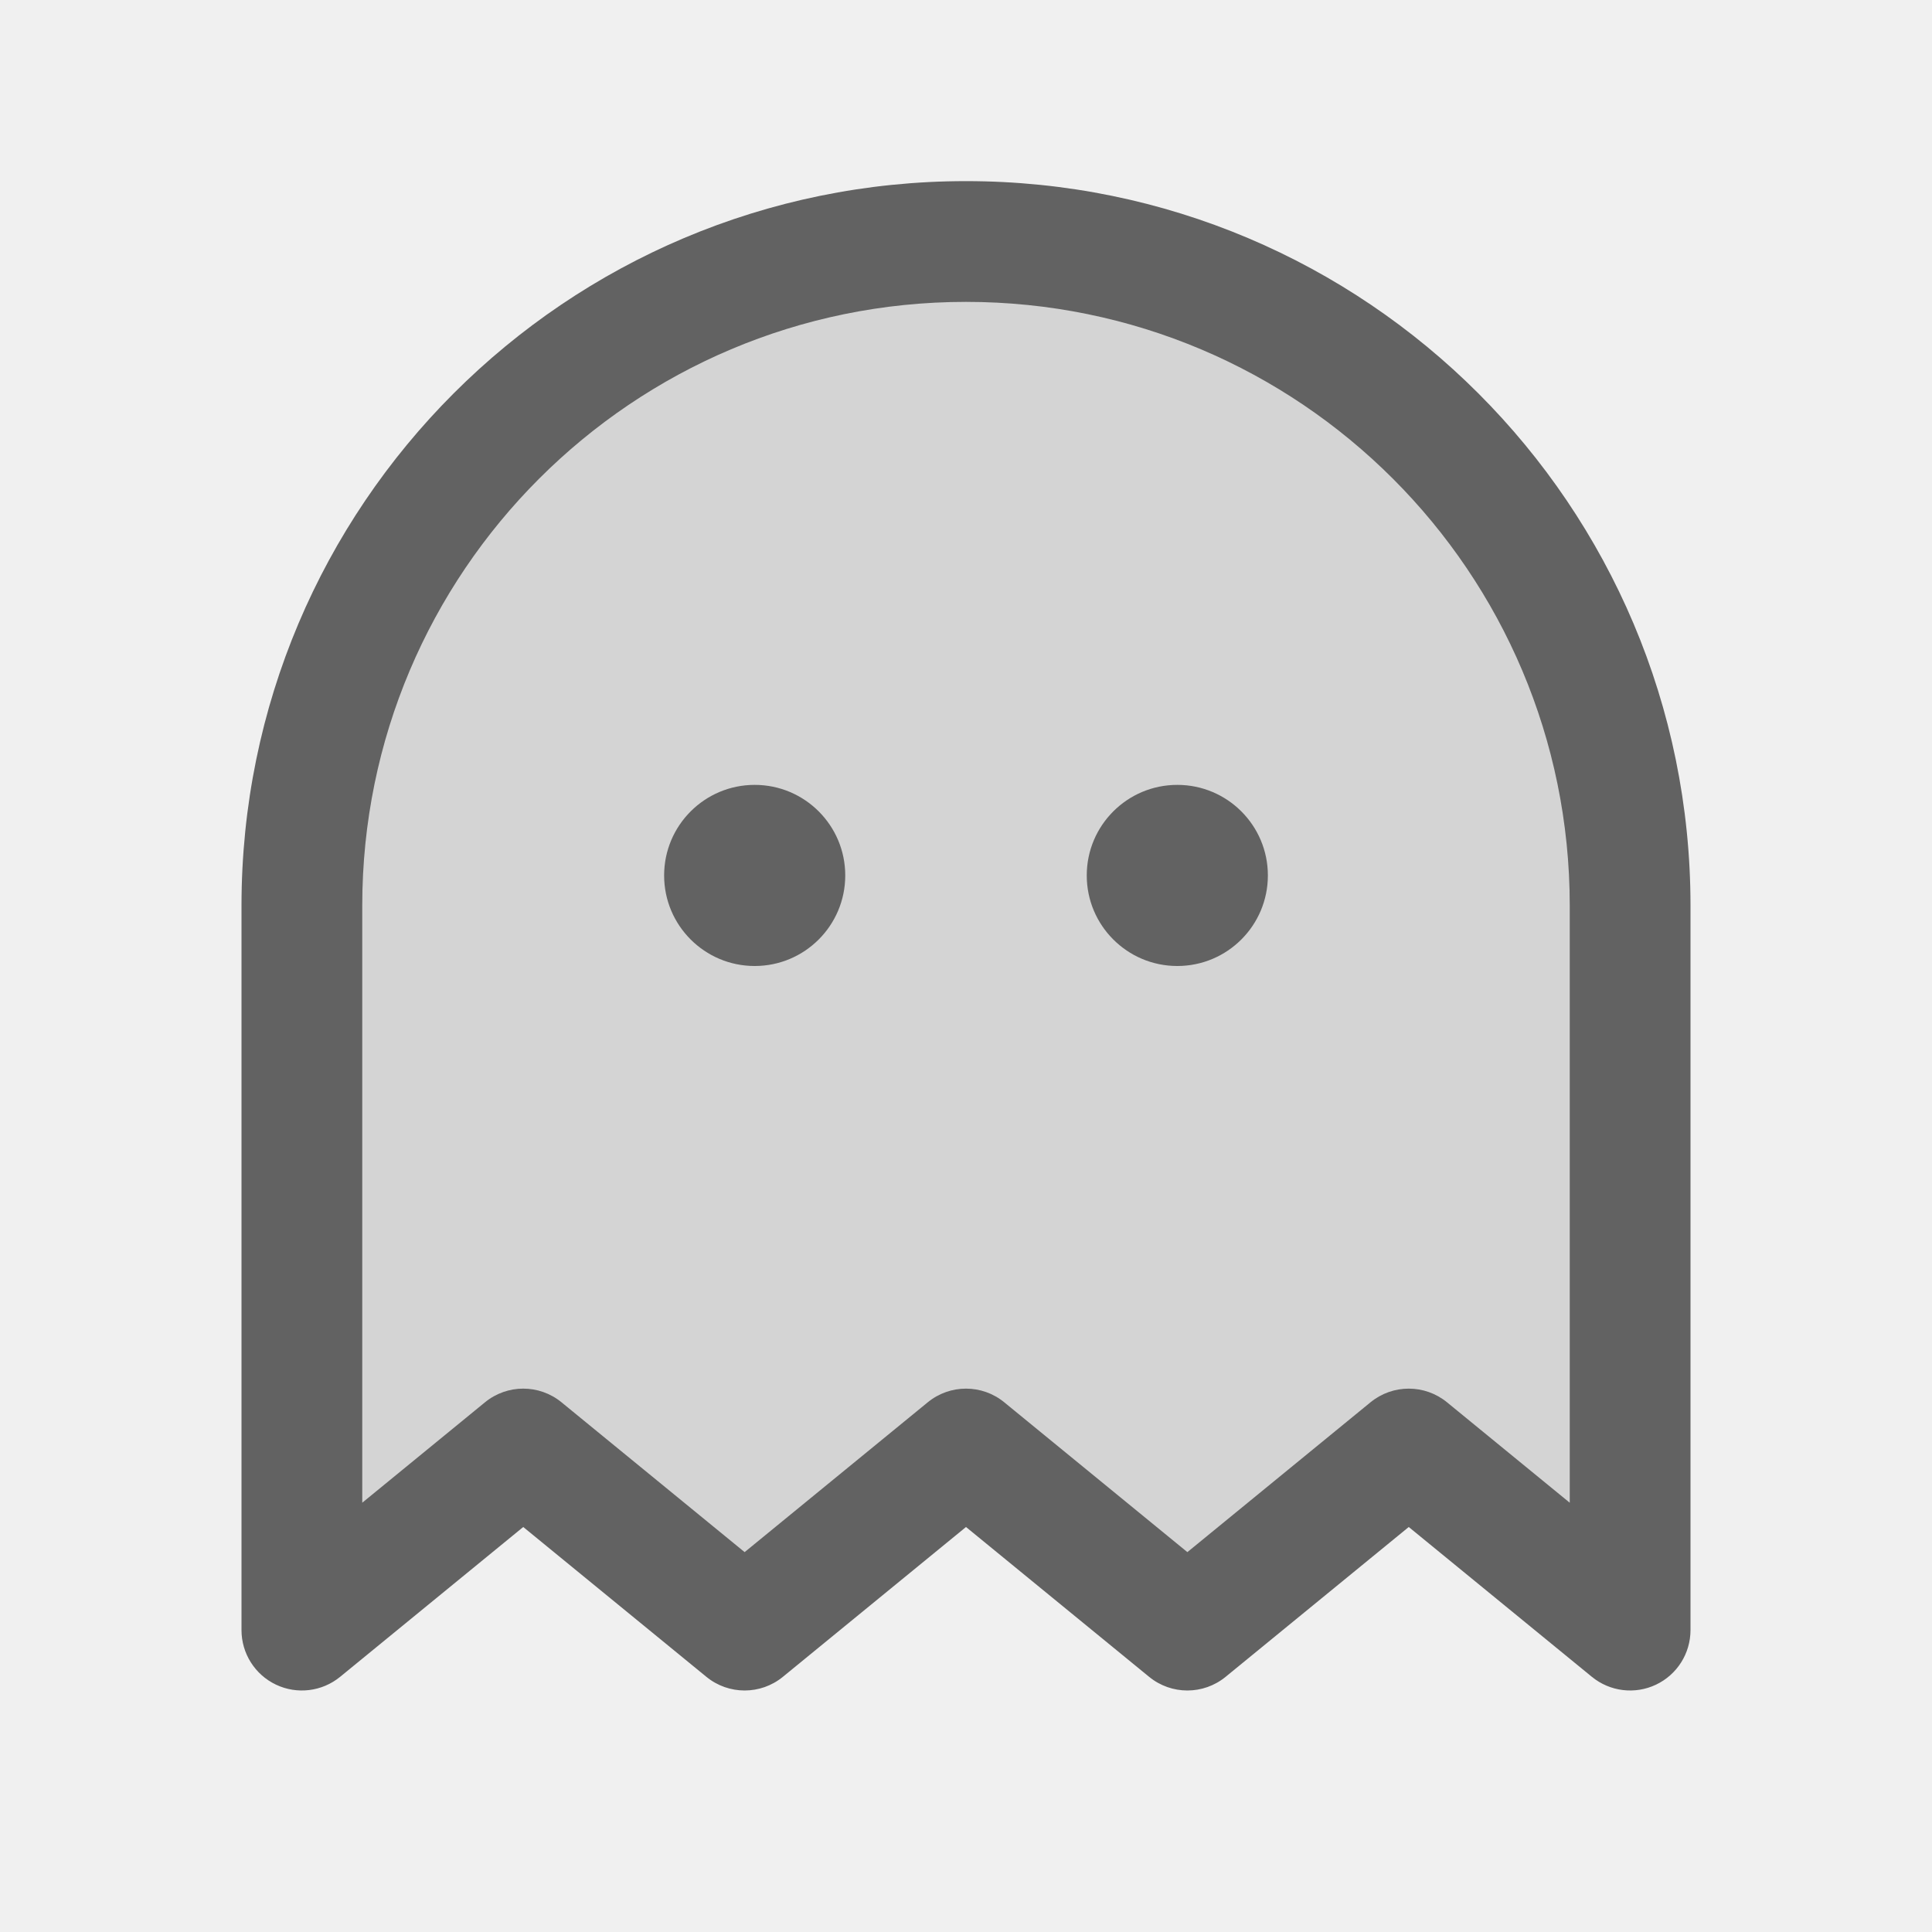
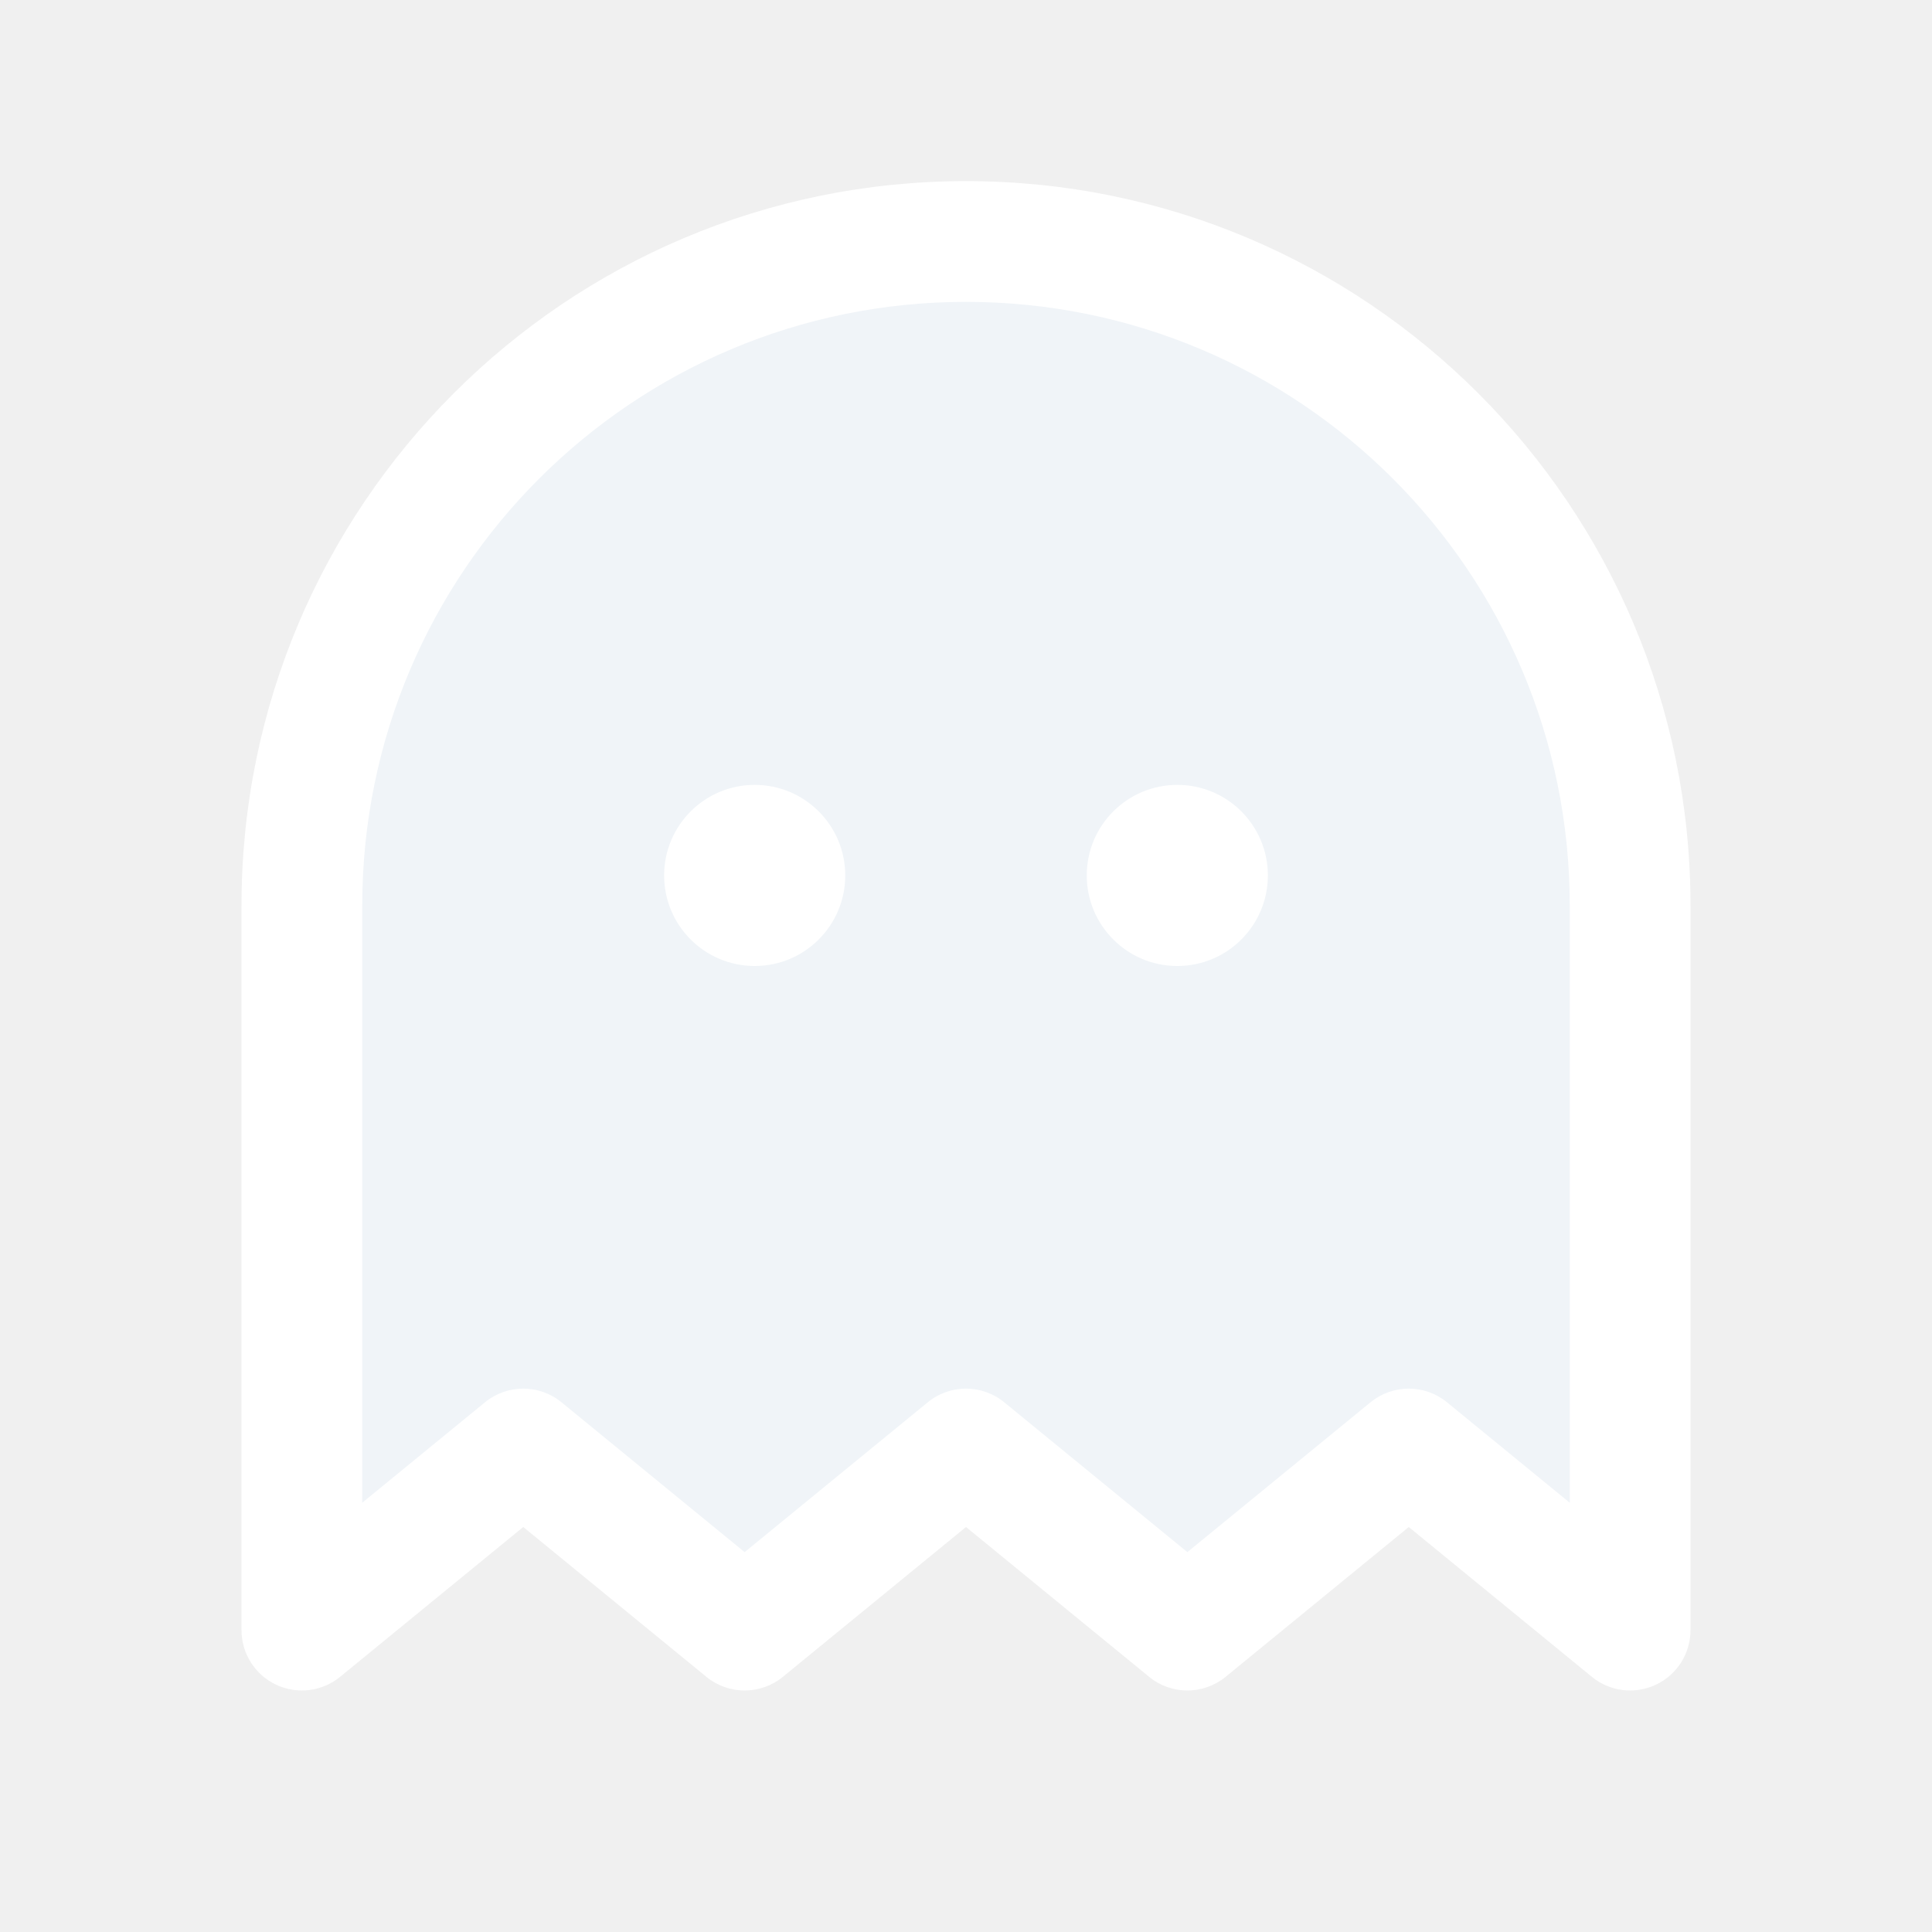
- <svg xmlns="http://www.w3.org/2000/svg" aria-hidden="true" focusable="false" width="1em" height="1em" style="-ms-transform: rotate(360deg); -webkit-transform: rotate(360deg); transform: rotate(360deg);" preserveAspectRatio="xMidYMid meet" viewBox="0 0 256 256">
-   <path d="M216 216l-29.333-24l-29.334 24L128 192l-29.333 24l-29.334-24L40 216v-96a88 88 0 0 1 176 0z" opacity=".2" fill="#626262" />
-   <path d="M112 116a12 12 0 1 1-12-12a12 12 0 0 1 12 12zm44-12a12 12 0 1 0 12 12a12 12 0 0 0-12-12zm68 16v96a8 8 0 0 1-13.065 6.191l-24.268-19.855l-24.269 19.855a7.999 7.999 0 0 1-10.131 0L128 202.336l-24.267 19.855a8 8 0 0 1-10.131 0l-24.269-19.855l-24.268 19.855A8 8 0 0 1 32 216v-96a96 96 0 0 1 192 0zm-16 0a80 80 0 0 0-160 0v79.118l16.267-13.31a8 8 0 0 1 10.131 0l24.269 19.856l24.268-19.855a7.998 7.998 0 0 1 10.13 0l24.268 19.855l24.269-19.855a8 8 0 0 1 10.131 0L208 199.119z" fill="#626262" />
-   <rect x="0" y="0" width="256" height="256" fill="rgba(0, 0, 0, 0)" />
+ <svg xmlns="http://www.w3.org/2000/svg" aria-hidden="true" width="1em" height="1em" viewBox="0 0 256 256">
+   <path d="M216 216l-29.333-24l-29.334 24L128 192l-29.333 24l-29.334-24L40 216v-96a88 88 0 0 1 176 0z" opacity=".5" fill="aliceblue" />
+   <path d="M112 116a12 12 0 1 1-12-12a12 12 0 0 1 12 12zm44-12a12 12 0 1 0 12 12a12 12 0 0 0-12-12zm68 16v96a8 8 0 0 1-13.065 6.191l-24.268-19.855l-24.269 19.855a7.999 7.999 0 0 1-10.131 0L128 202.336l-24.267 19.855a8 8 0 0 1-10.131 0l-24.269-19.855l-24.268 19.855A8 8 0 0 1 32 216v-96a96 96 0 0 1 192 0zm-16 0a80 80 0 0 0-160 0v79.118l16.267-13.31a8 8 0 0 1 10.131 0l24.269 19.856l24.268-19.855a7.998 7.998 0 0 1 10.13 0l24.268 19.855l24.269-19.855a8 8 0 0 1 10.131 0L208 199.119z" fill="#fff" />
</svg>
